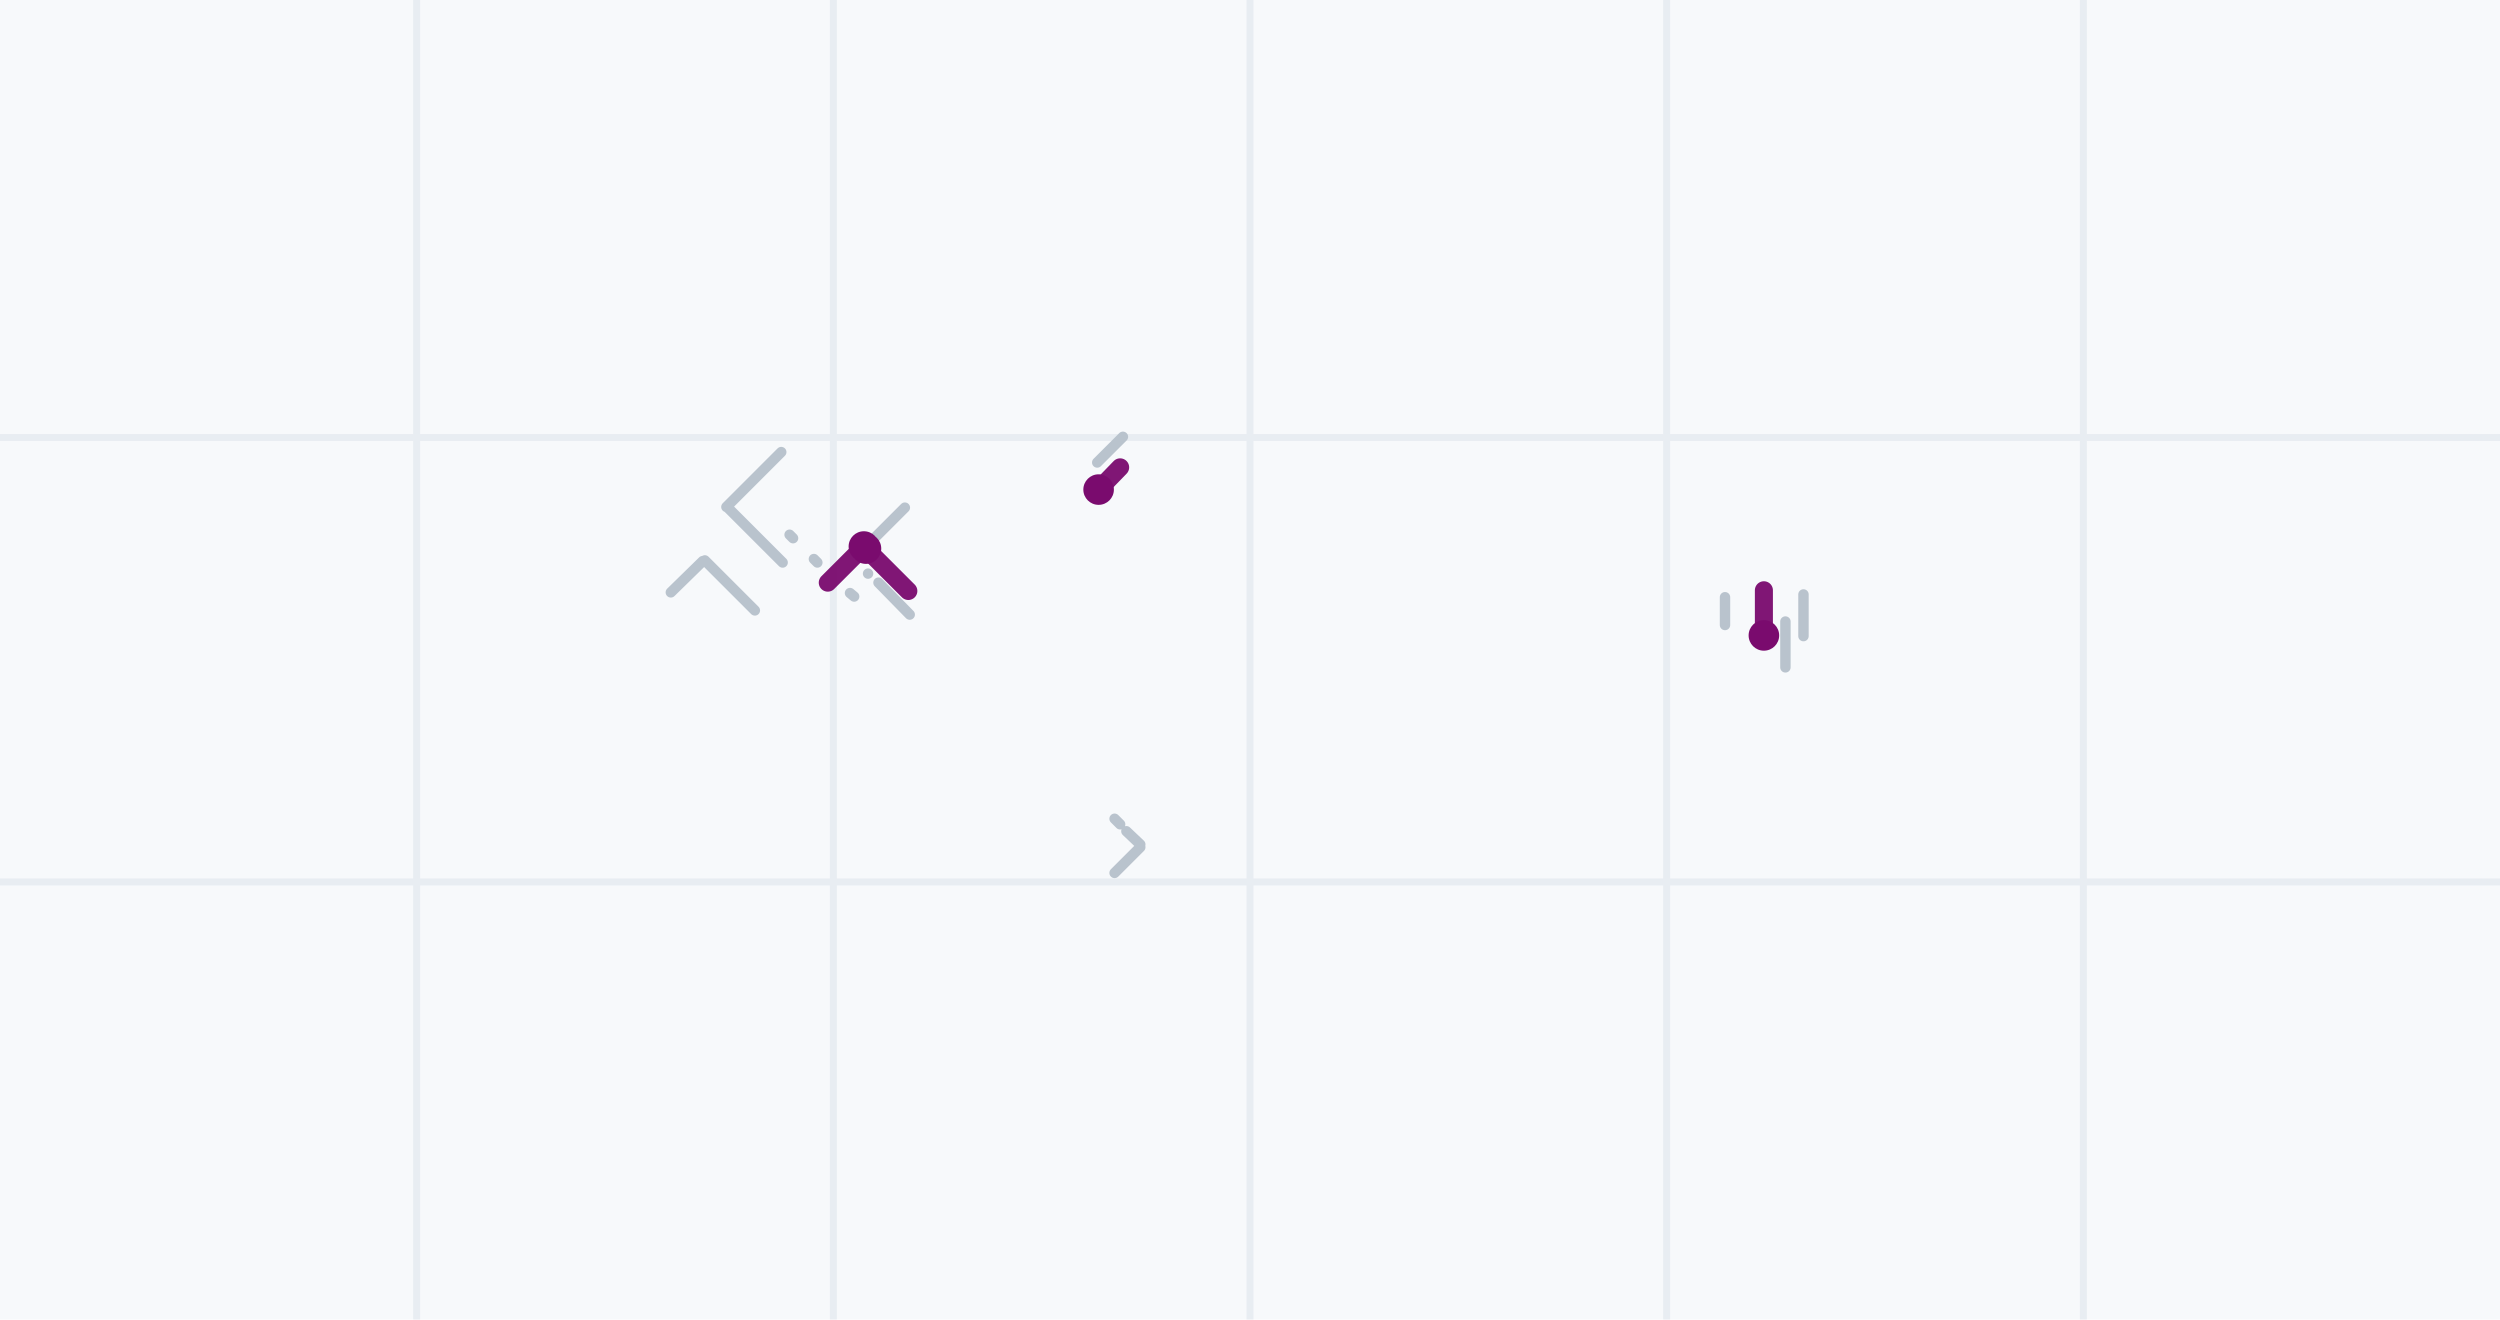
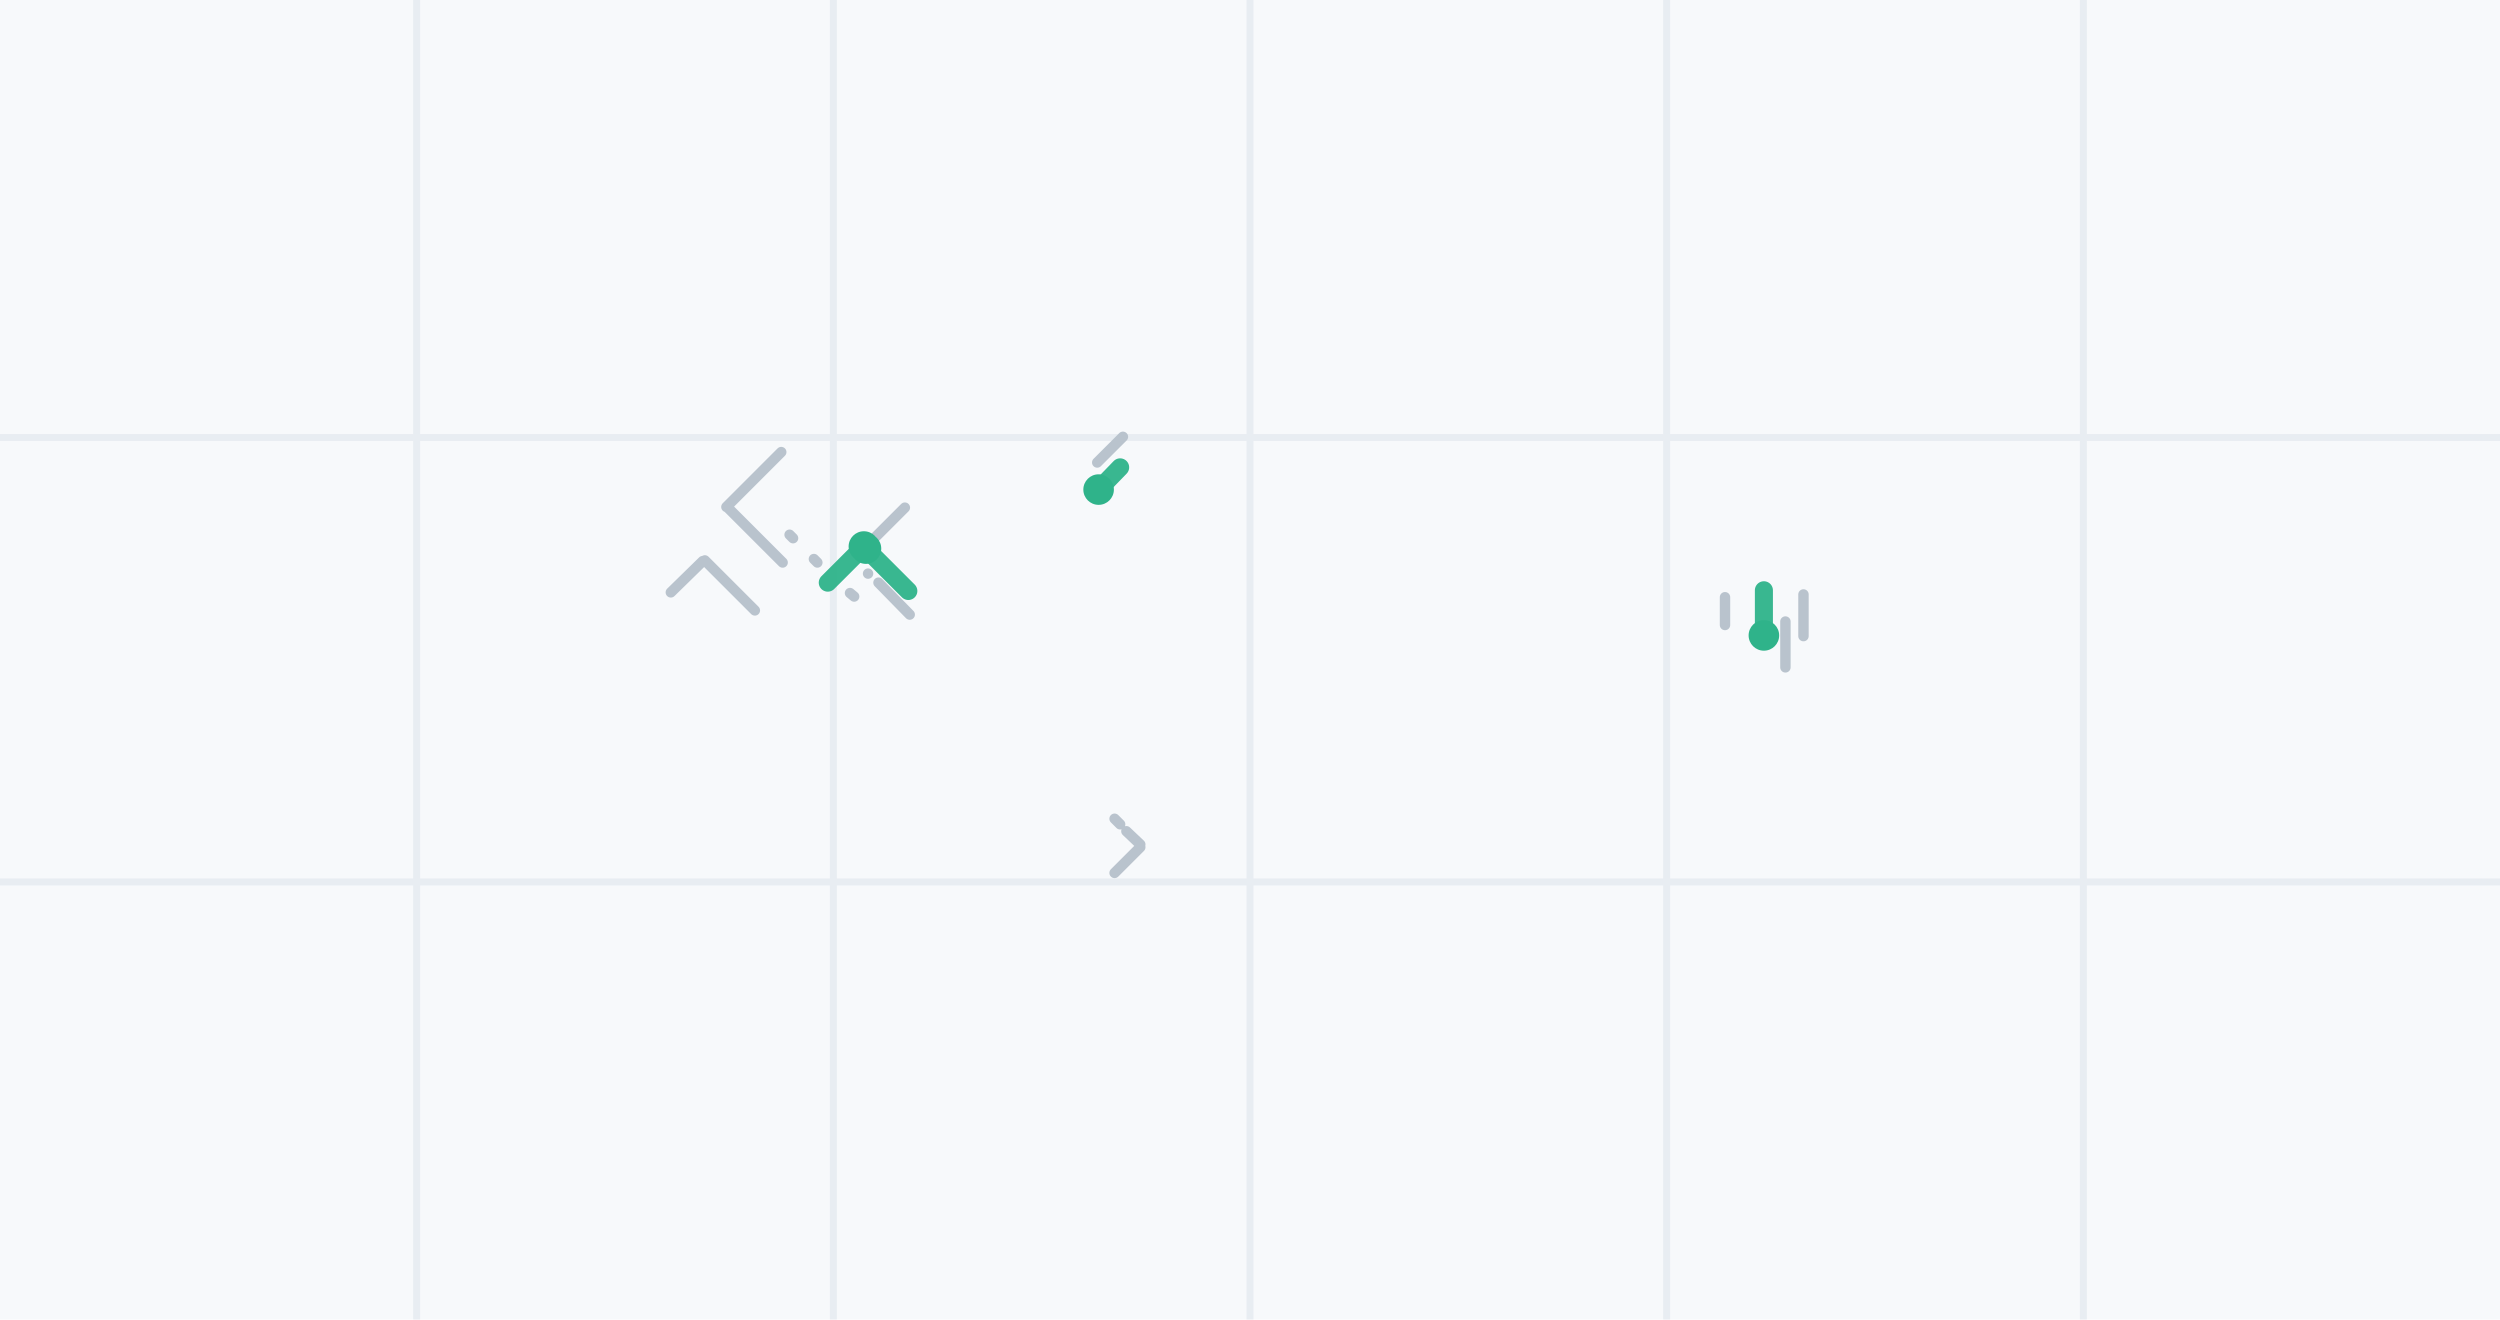
<svg xmlns="http://www.w3.org/2000/svg" viewBox="0 0 360 190" width="360" height="190" role="img" aria-label="drill plan">
  <rect width="360" height="190" fill="#f7f9fb" />
  <line x1="60" y1="0" x2="60" y2="190" stroke="#e8edf2" />
  <line x1="120" y1="0" x2="120" y2="190" stroke="#e8edf2" />
  <line x1="180" y1="0" x2="180" y2="190" stroke="#e8edf2" />
  <line x1="240" y1="0" x2="240" y2="190" stroke="#e8edf2" />
  <line x1="300" y1="0" x2="300" y2="190" stroke="#e8edf2" />
  <line x1="0" y1="63" x2="360" y2="63" stroke="#e8edf2" />
  <line x1="0" y1="127" x2="360" y2="127" stroke="#e8edf2" />
  <path d="M125.0 82.6L125.0 82.6M126.5 83.9L131.0 88.5M123.0 85.9L122.4 85.4M124.9 78.5L130.3 73.1M117.2 80.5L117.7 81.0M114.2 77.5L113.7 77.0M104.8 73.1L112.7 81.0M104.6 73.0L112.5 65.1M101.5 80.7L108.7 87.9M101.2 80.8L96.6 85.3M161.3 118.7L160.5 117.9M164.2 121.6L162.2 119.7M164.2 122.0L160.5 125.7M259.7 91.6L259.7 85.6M257.1 96.1L257.1 89.5M248.4 90.0L248.4 86.0M158.0 66.6L161.7 62.9" stroke="#b9c3cd" stroke-width="1.5" fill="none" stroke-linecap="round" />
-   <path d="M124.7 79.0L130.8 85.1M124.4 78.7L119.2 83.9M254.0 91.5L254.0 85.0M158.2 70.5L161.3 67.3" stroke="#7a0b6e" stroke-width="2.6" fill="none" stroke-linecap="round" opacity=".95" />
-   <path d="M122.5 79.0a2.2 2.2 0 1 0 4.4 0a2.2 2.2 0 1 0-4.4 0M122.2 78.7a2.2 2.2 0 1 0 4.4 0a2.2 2.2 0 1 0-4.4 0M251.8 91.5a2.2 2.2 0 1 0 4.4 0a2.2 2.2 0 1 0-4.4 0M156.0 70.5a2.2 2.2 0 1 0 4.4 0a2.2 2.2 0 1 0-4.4 0" fill="#7a0b6e" />
+   <path d="M124.7 79.0L130.8 85.1M124.4 78.7L119.2 83.9M254.0 91.5L254.0 85.0M158.2 70.5L161.3 67.3" stroke="#2fb38a" stroke-width="2.6" fill="none" stroke-linecap="round" opacity=".95" />
+   <path d="M122.5 79.0a2.2 2.2 0 1 0 4.4 0a2.2 2.2 0 1 0-4.4 0M122.2 78.7a2.2 2.2 0 1 0 4.4 0a2.2 2.2 0 1 0-4.4 0M251.8 91.5a2.2 2.2 0 1 0 4.4 0a2.2 2.2 0 1 0-4.4 0M156.0 70.5a2.2 2.2 0 1 0 4.4 0a2.2 2.2 0 1 0-4.4 0" fill="#2fb38a" />
</svg>
